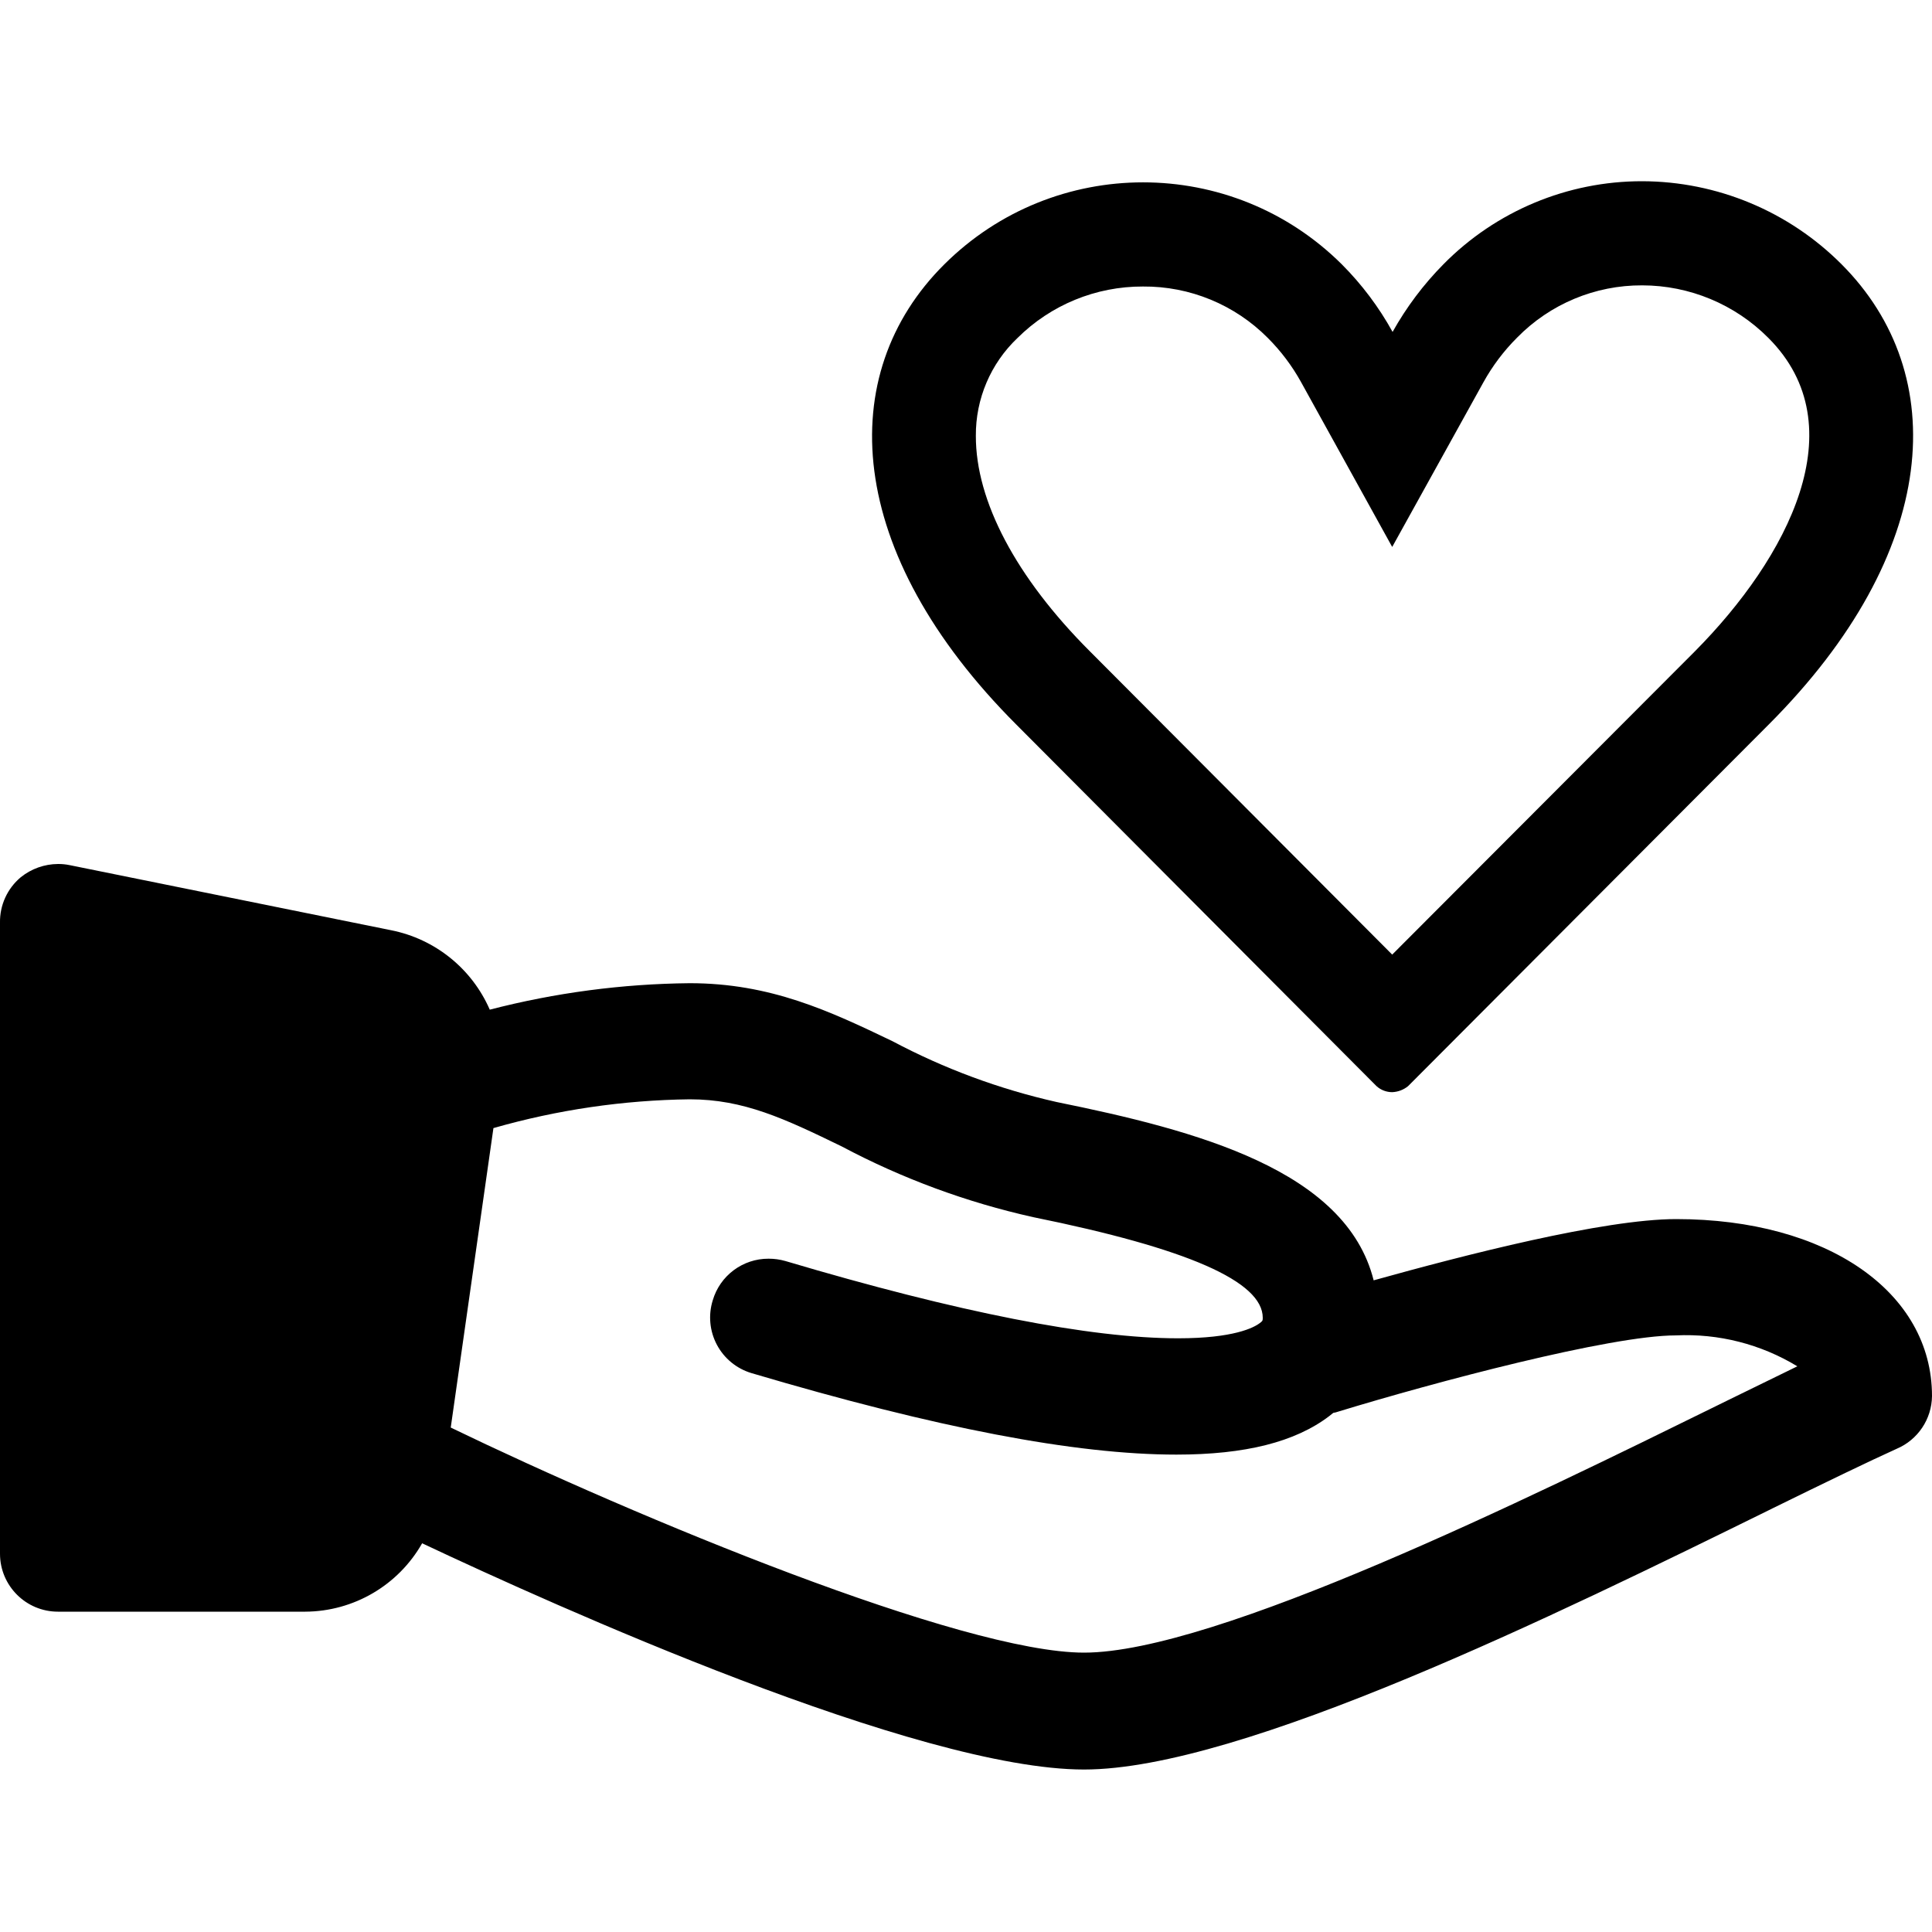
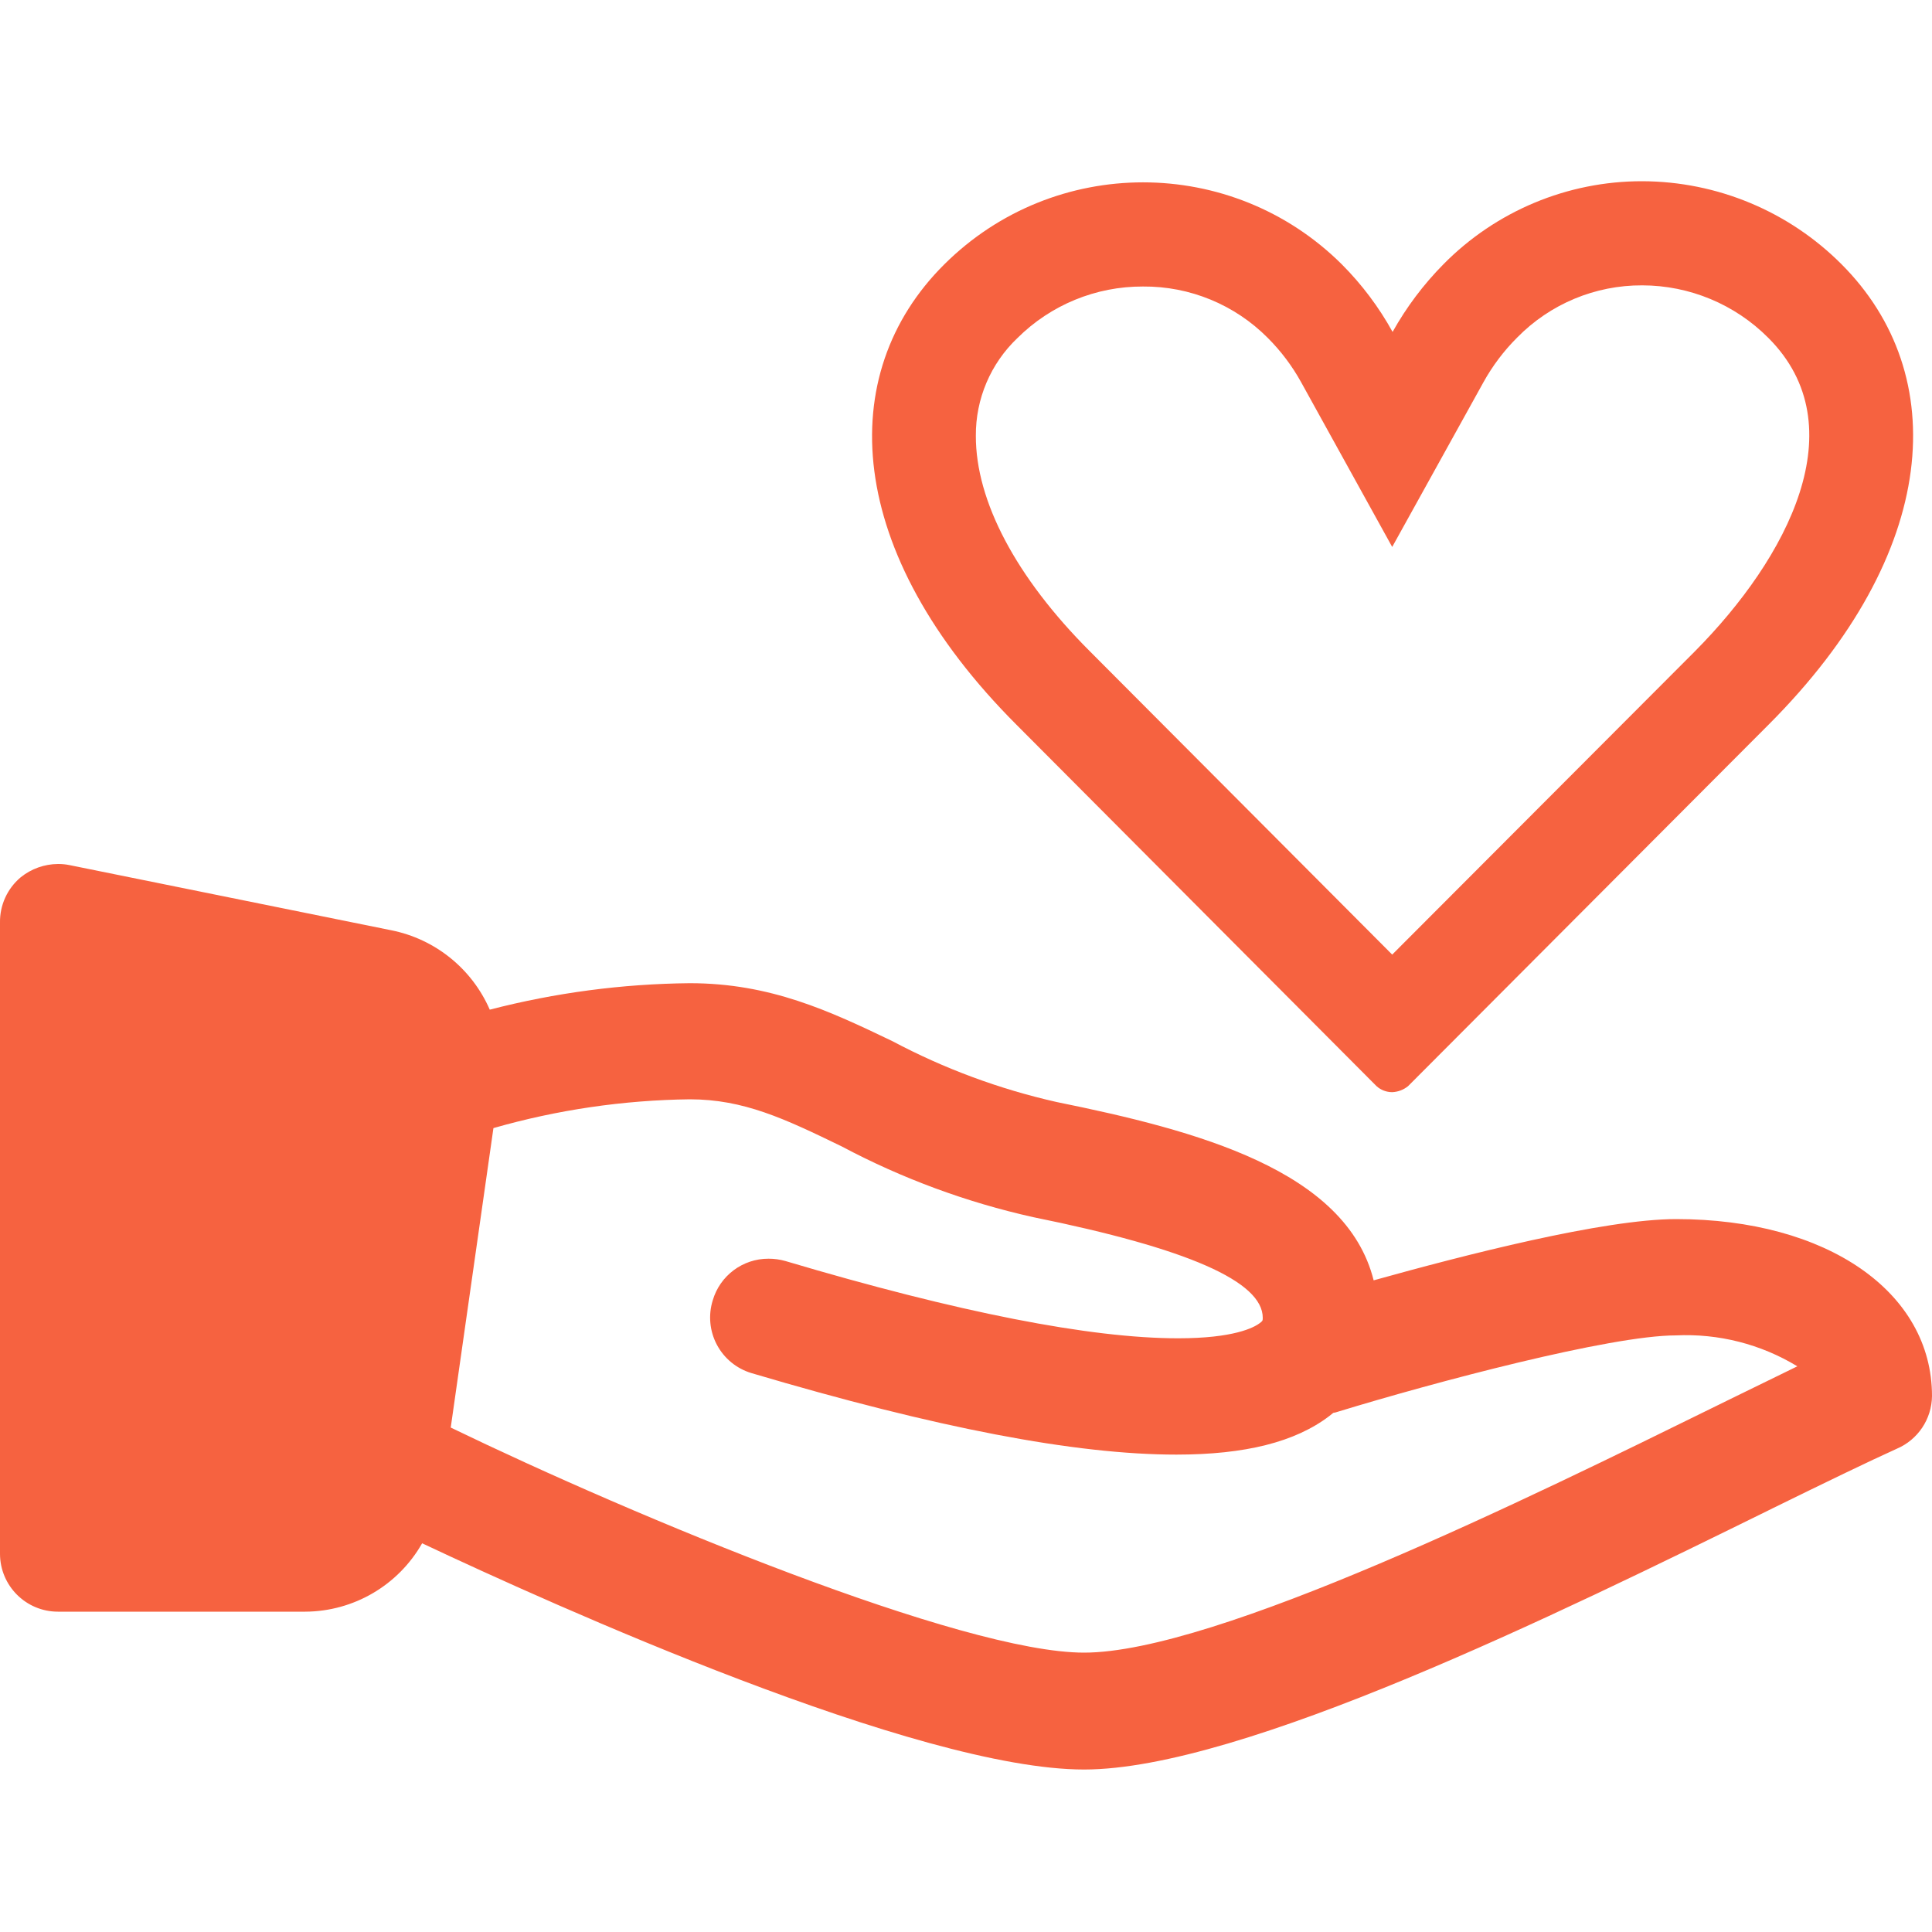
- <svg xmlns="http://www.w3.org/2000/svg" id="Layer_1" data-name="Layer 1" viewBox="0 0 100 100">
+ <svg xmlns="http://www.w3.org/2000/svg" id="Layer_1" fill="#f66240" data-name="Layer 1" viewBox="0 0 100 100">
  <path d="M86.76,63.1c-3.75,0-11,1.87-15.66,3.17-1.43-5.71-9.17-7.76-16.41-9.23a34.07,34.07,0,0,1-8.5-3.15c-3.25-1.56-6.31-3-10.49-3a42.92,42.92,0,0,0-10.35,1.37,7.07,7.07,0,0,0-5.1-4.11L3.61,44.78A2.86,2.86,0,0,0,3,44.72a3.1,3.1,0,0,0-1.93.69A3,3,0,0,0,0,47.75V80.42a3,3,0,0,0,3,3h12.8a7,7,0,0,0,6.05-3.54c6.85,3.23,25.65,11.71,34.26,11.71,8.15,0,24.58-8.08,35.46-13.43l.18-.09c2.67-1.31,5-2.44,6.42-3.08A3,3,0,0,0,100,72.26C100,66.87,94.56,63.1,86.76,63.1ZM65.21,68.48c-.31.24-1.36.79-4.23.79-4.54,0-11.38-1.34-20.33-4a3.15,3.15,0,0,0-.87-.12,3,3,0,0,0-2.89,2.16,3,3,0,0,0,2,3.76c9.58,2.84,16.77,4.22,22,4.22,3.56,0,6.15-.65,7.92-2l.2-.16a1.2,1.2,0,0,0,.24-.06c5-1.53,14.11-3.95,17.49-3.95a11.09,11.09,0,0,1,6.29,1.6l-3.52,1.72-.61.3c-9.74,4.79-26,12.8-32.79,12.8-6.3,0-23.17-7-32.78-11.65l2.21-15.5A38.62,38.62,0,0,1,35.7,56.9c2.79,0,4.91,1,7.87,2.44A39.35,39.35,0,0,0,53.48,63c8,1.62,11.88,3.33,11.88,5.21C65.36,68.37,65.34,68.38,65.21,68.48Z" />
  <path d="M71.25,56.22a1.21,1.21,0,0,0,.81.31,1.39,1.39,0,0,0,.82-.31l18.65-18.7c8.92-8.92,9.47-18.15,3.79-23.84A14.62,14.62,0,0,0,85,9.38a14.42,14.42,0,0,0-10.29,4.3,16.29,16.29,0,0,0-2.63,3.5,15.66,15.66,0,0,0-2.63-3.5,14.59,14.59,0,0,0-20.57,0c-5.73,5.69-5.18,14.92,3.74,23.84ZM52.66,17.5a9.16,9.16,0,0,1,6.5-2.67,9,9,0,0,1,6.46,2.66,10.28,10.28,0,0,1,1.73,2.3l4.71,8.52,4.72-8.52a10.33,10.33,0,0,1,1.75-2.32A9,9,0,0,1,85,14.77a9.22,9.22,0,0,1,6.53,2.72c4.58,4.58,1,11.38-3.8,16.22L72.06,49.41,56.41,33.71c-3.82-3.82-5.91-7.78-5.9-11.15A6.91,6.91,0,0,1,52.66,17.5Z" />
</svg>
